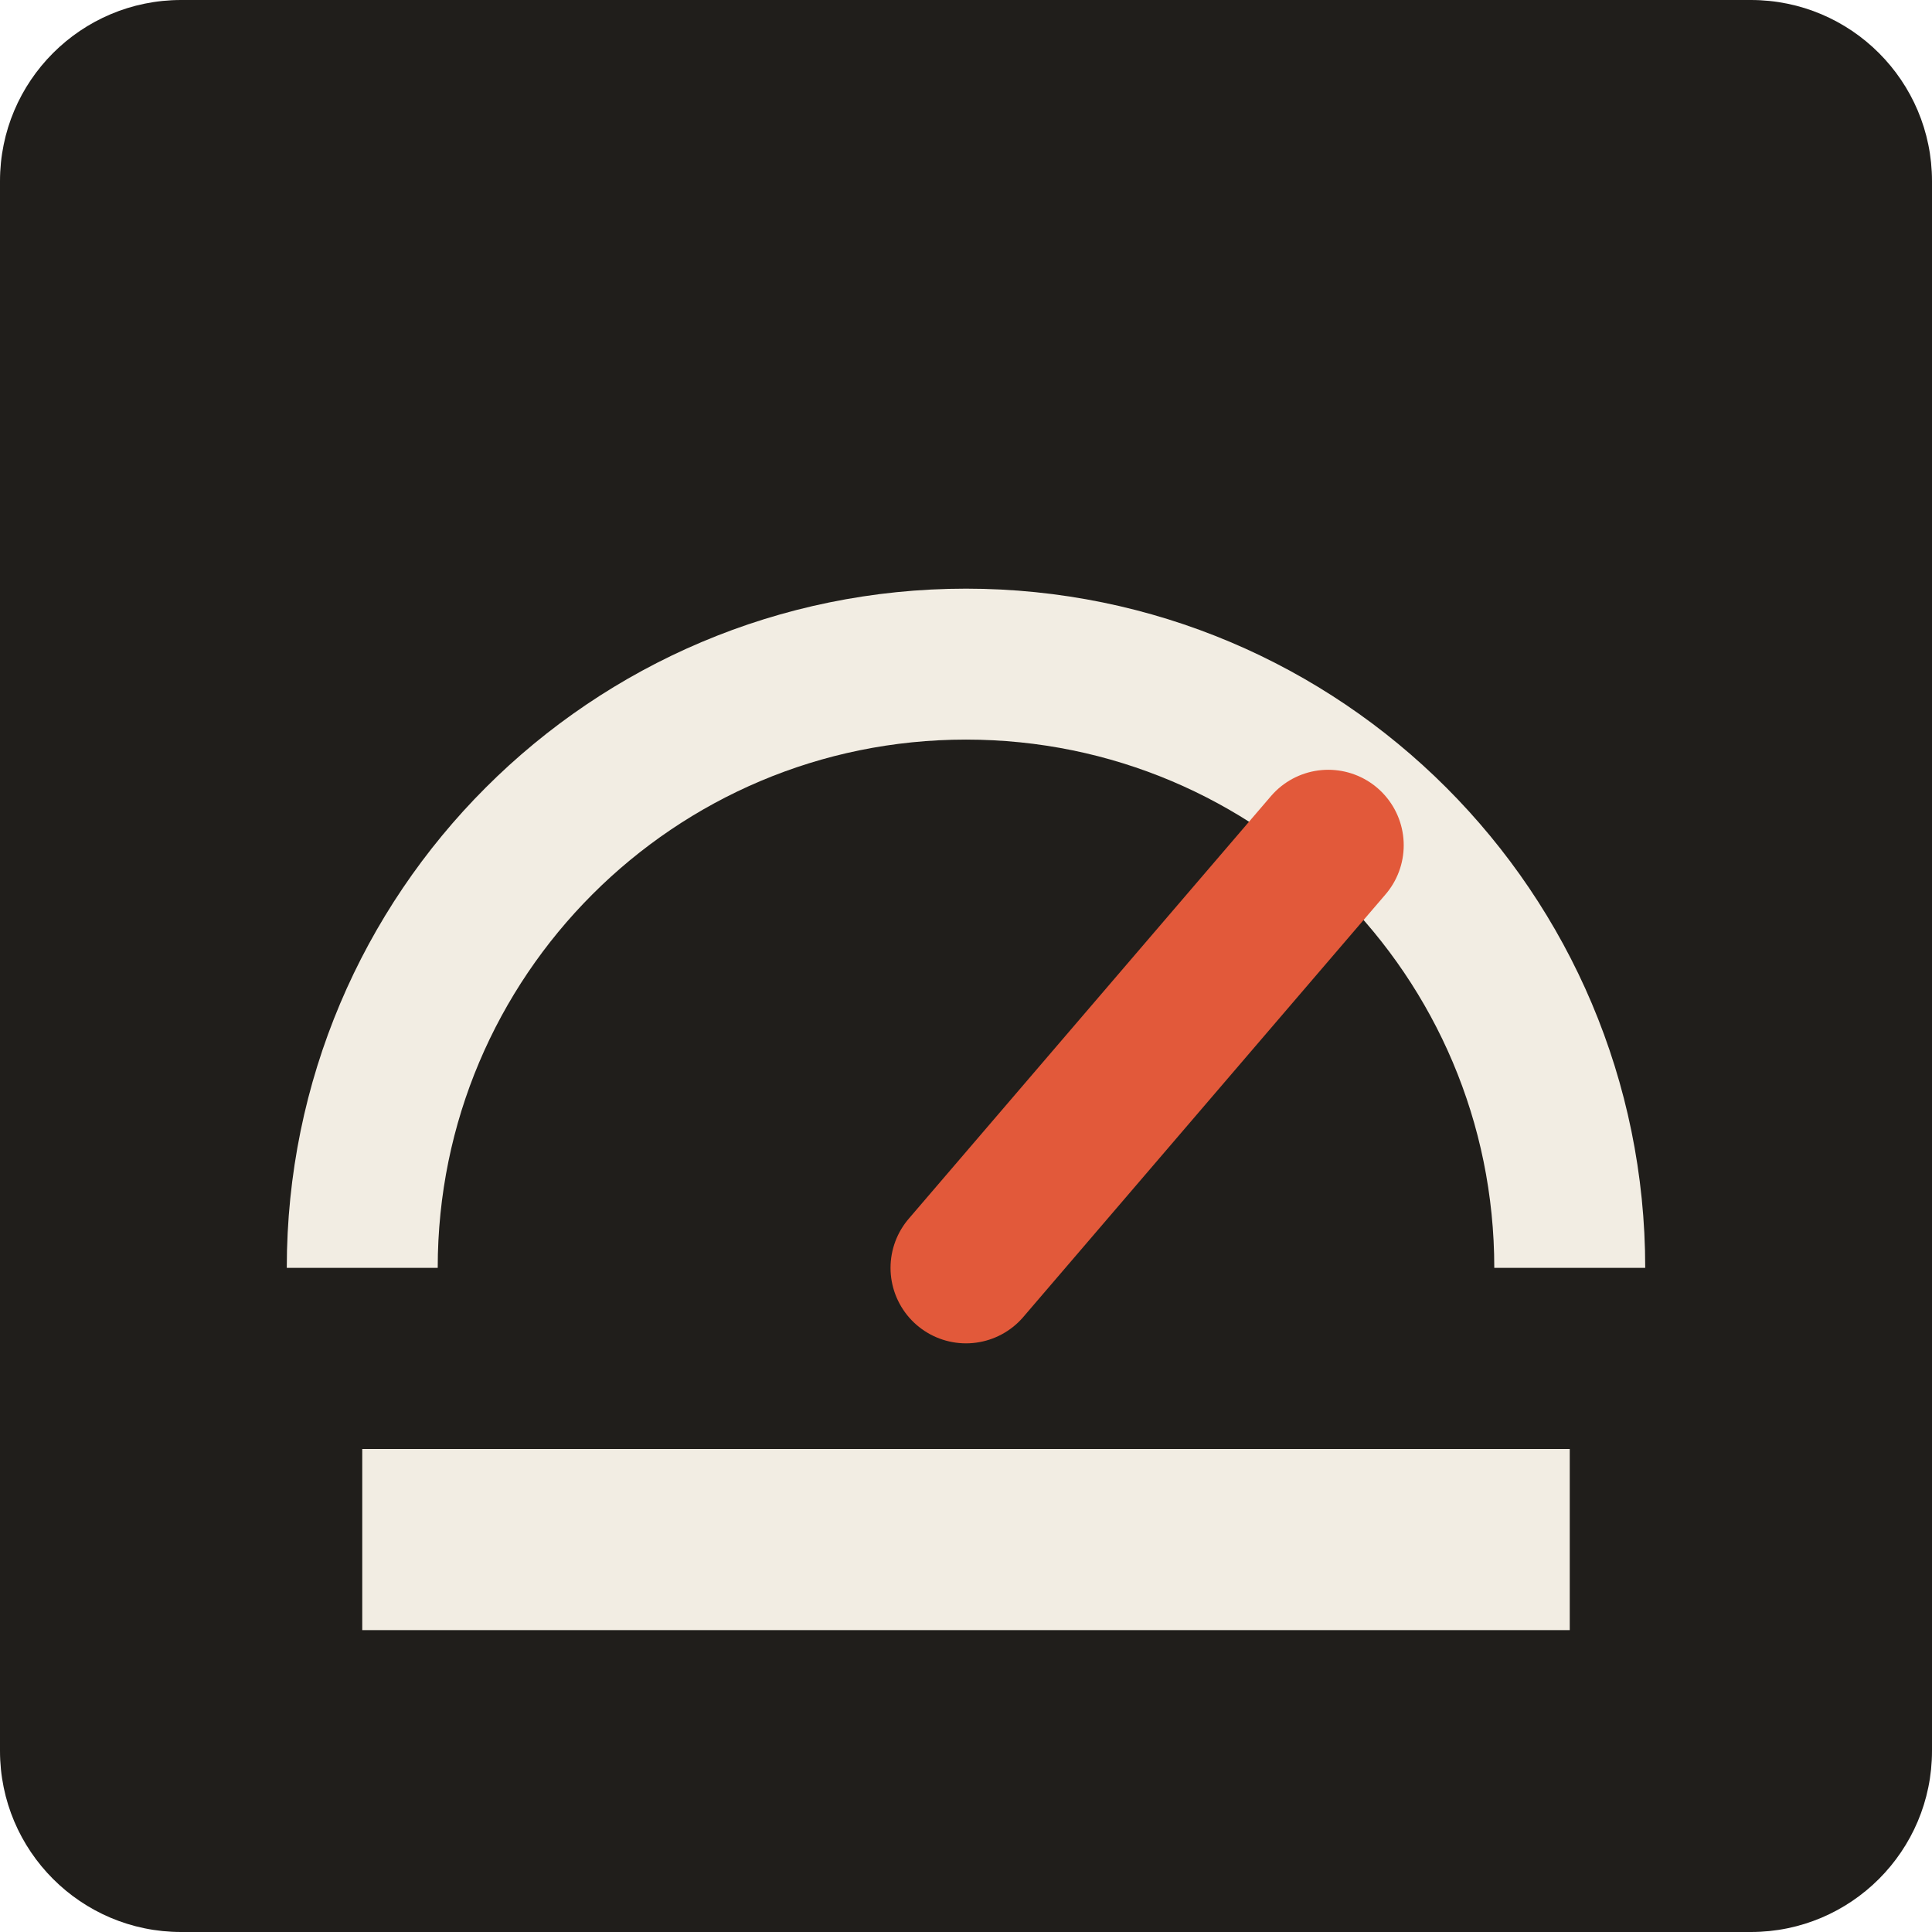
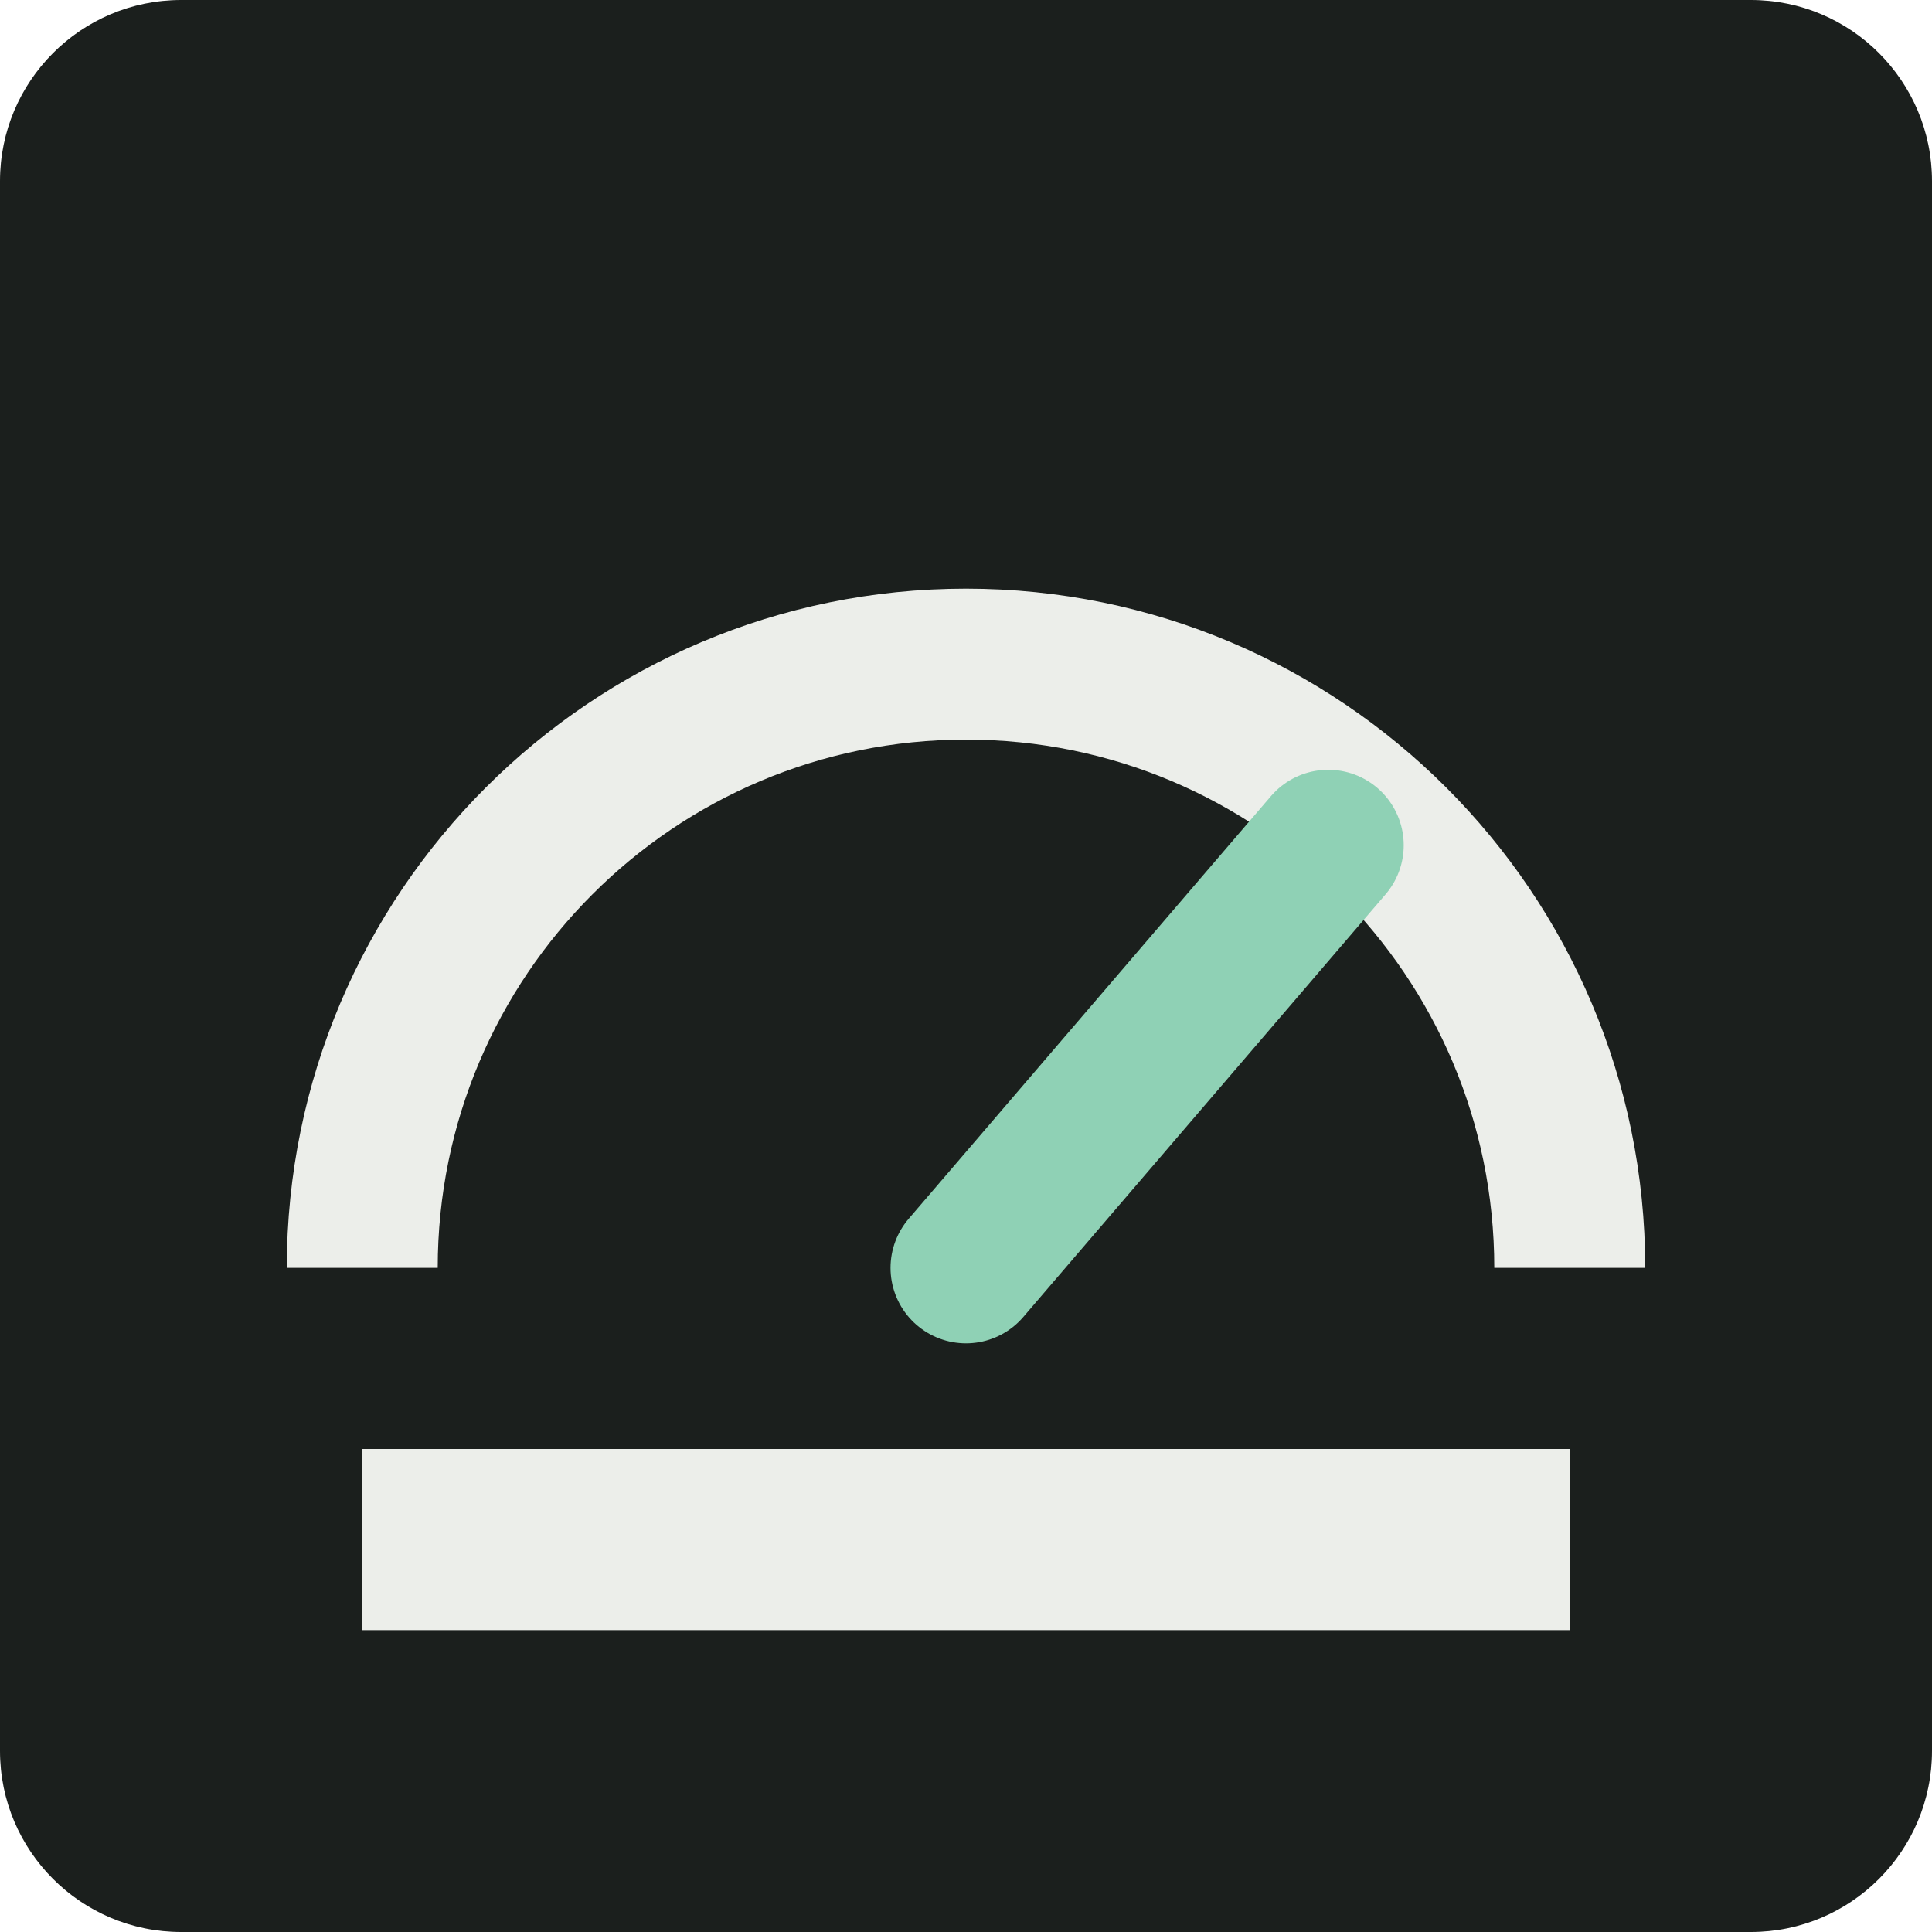
<svg xmlns="http://www.w3.org/2000/svg" viewBox="0 0 32 32">
-   <rect width="32" height="32" rx="3" fill="#201E1B" />
-   <path d="M6 21a10 10 0 0 1 20 0" fill="none" stroke="#F2EDE3" stroke-width="2.5" />
-   <path d="M16 21l6-7" stroke="#E2593A" stroke-width="2.5" stroke-linecap="round" />
-   <rect x="6" y="24" width="20" height="3" fill="#F2EDE3" />
+   <rect width="32" height="32" rx="3" fill="#1B1F1D" />
+   <path d="M6 21a10 10 0 0 1 20 0" fill="none" stroke="#ECEEEA" stroke-width="2.5" />
+   <path d="M16 21l6-7" stroke="#8FD1B5" stroke-width="2.5" stroke-linecap="round" />
+   <rect x="6" y="24" width="20" height="3" fill="#ECEEEA" />
</svg>
